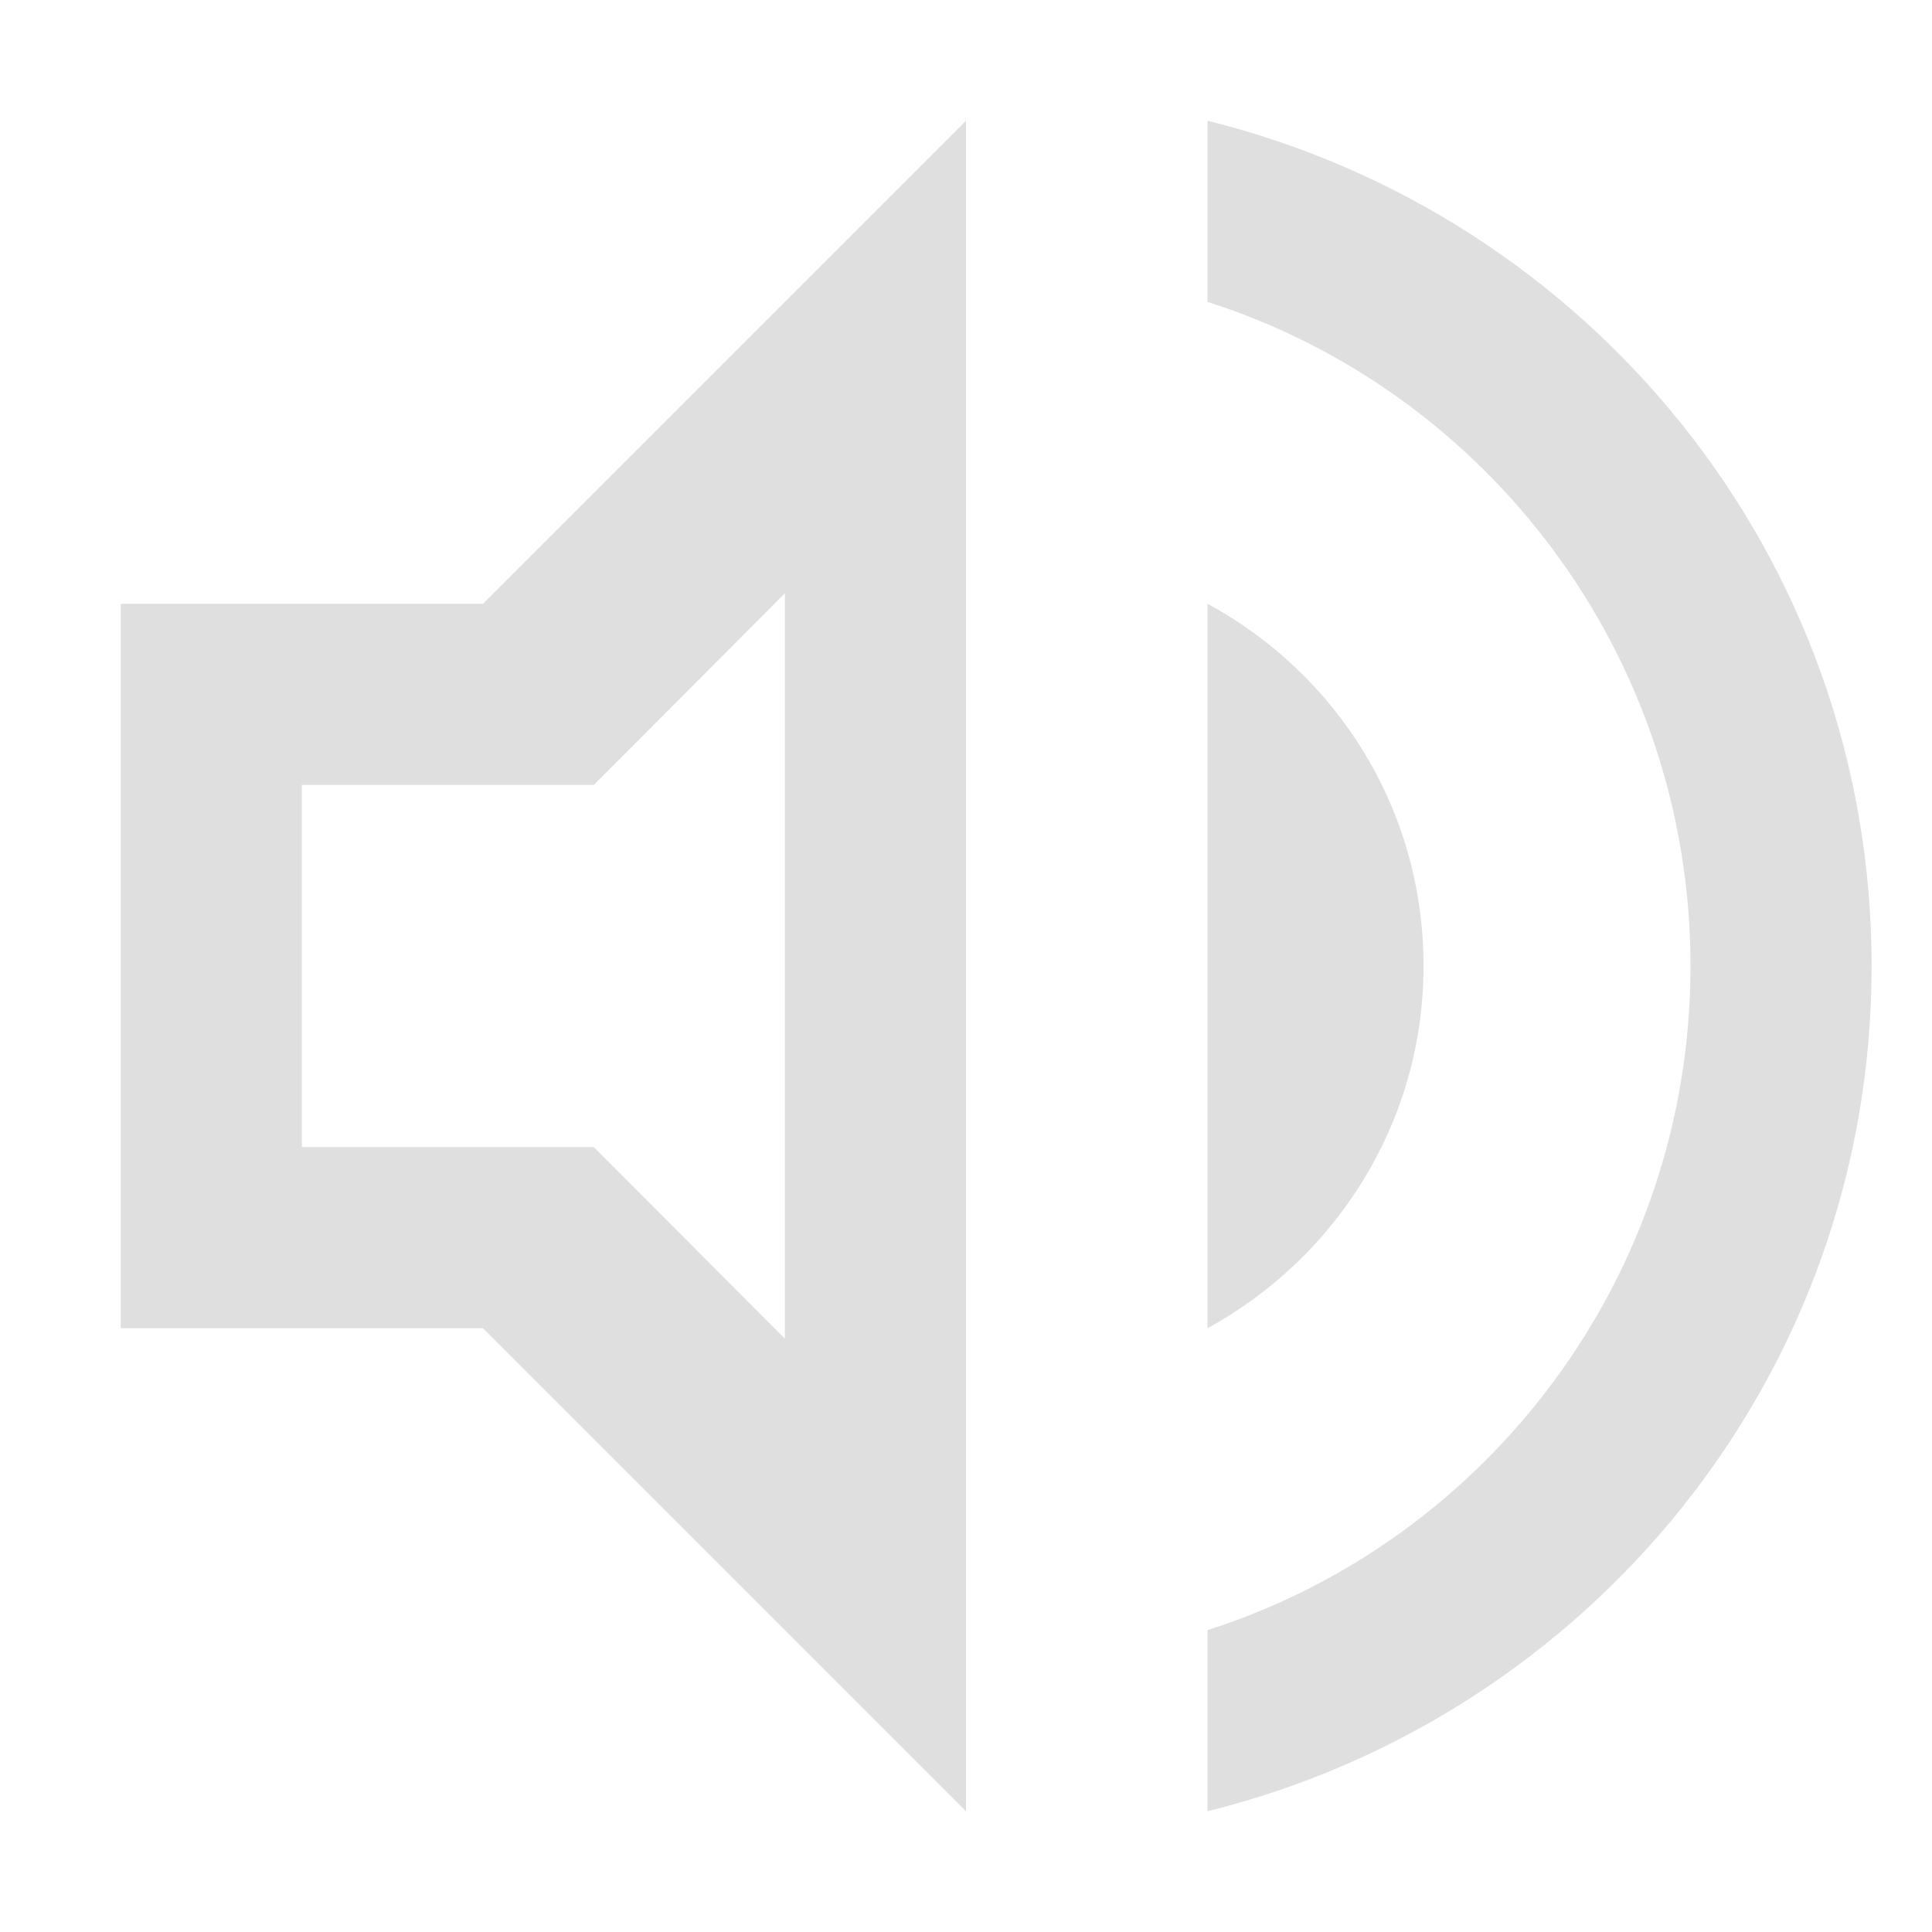
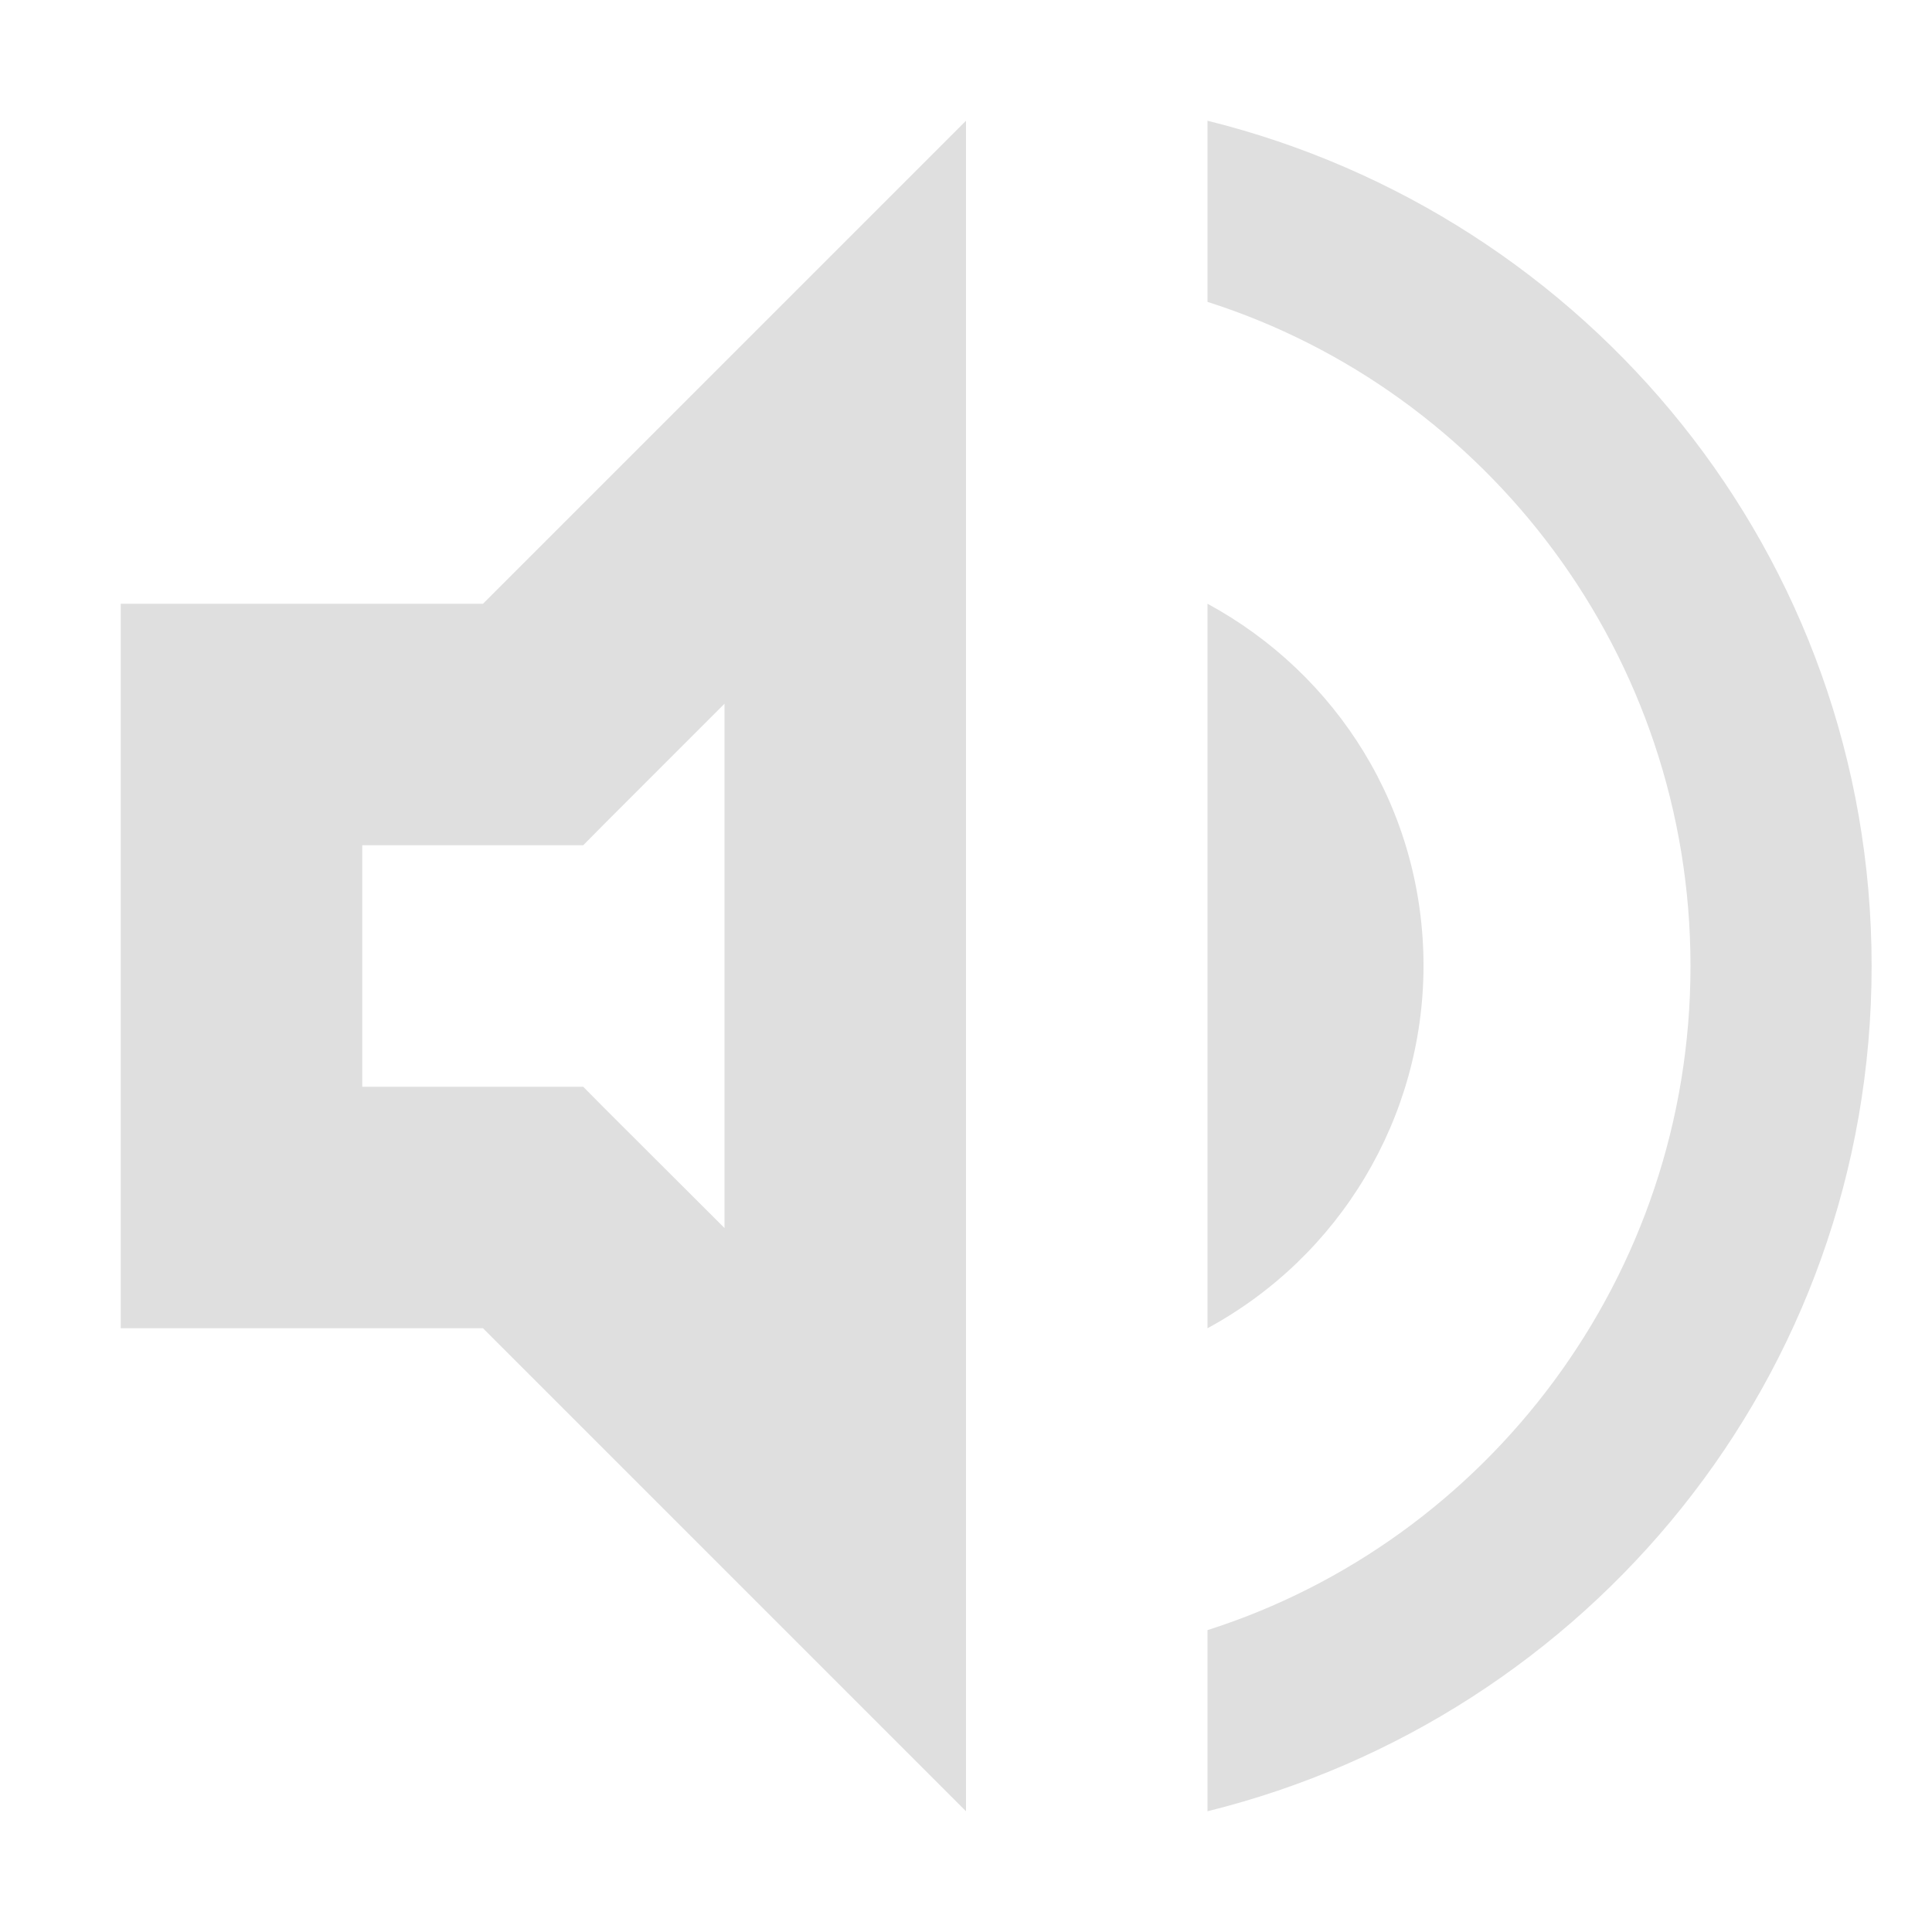
<svg xmlns="http://www.w3.org/2000/svg" width="16" height="16" version="1.1">
-   <defs id="defs8" />
-   <path id="path2" style="fill:#dfdfdf" d="M 8 1 L 4 5 L 1 5 L 1 11 L 4 11 L 8 15 L 8 1 z M 10 1 L 10 2.5 C 12.32 3.24 14 5.43 14 8 C 14 10.57 12.32 12.76 10 13.5 L 10 15 C 13.15 14.22 15.5 11.4 15.5 8 C 15.5 4.6 13.15 1.78 10 1 z M 6.5 4.914 L 6.5 11.086 L 4.918 9.5 L 2.5 9.5 L 2.5 6.5 L 4.918 6.5 L 6.5 4.914 z M 10 5 L 10 11 C 11.06 10.42 11.789 9.3 11.789 8 C 11.789 6.7 11.07 5.58 10 5 z " />
+   <path d="m10 1v1.5c2.32 0.74 4 2.93 4 5.5s-1.68 4.76-4 5.5v1.5c3.15-0.78 5.5-3.6 5.5-7s-2.35-6.22-5.5-7zm0 4v6c1.101-0.597 1.787-1.748 1.789-3 0-1.3-0.719-2.42-1.789-3z" fill="#dfdfdf" />
+   <path d="m8 1-4 4h-3v2 2 2h3l4 4v-11.172-2.828zm-2 4.828v4.342l-1-0.998-0.17-0.172h-0.002-1.828v-2h1.828 0.002l0.17-0.172 1-1z" fill="#dfdfdf" style="paint-order:fill markers stroke" />
</svg>
